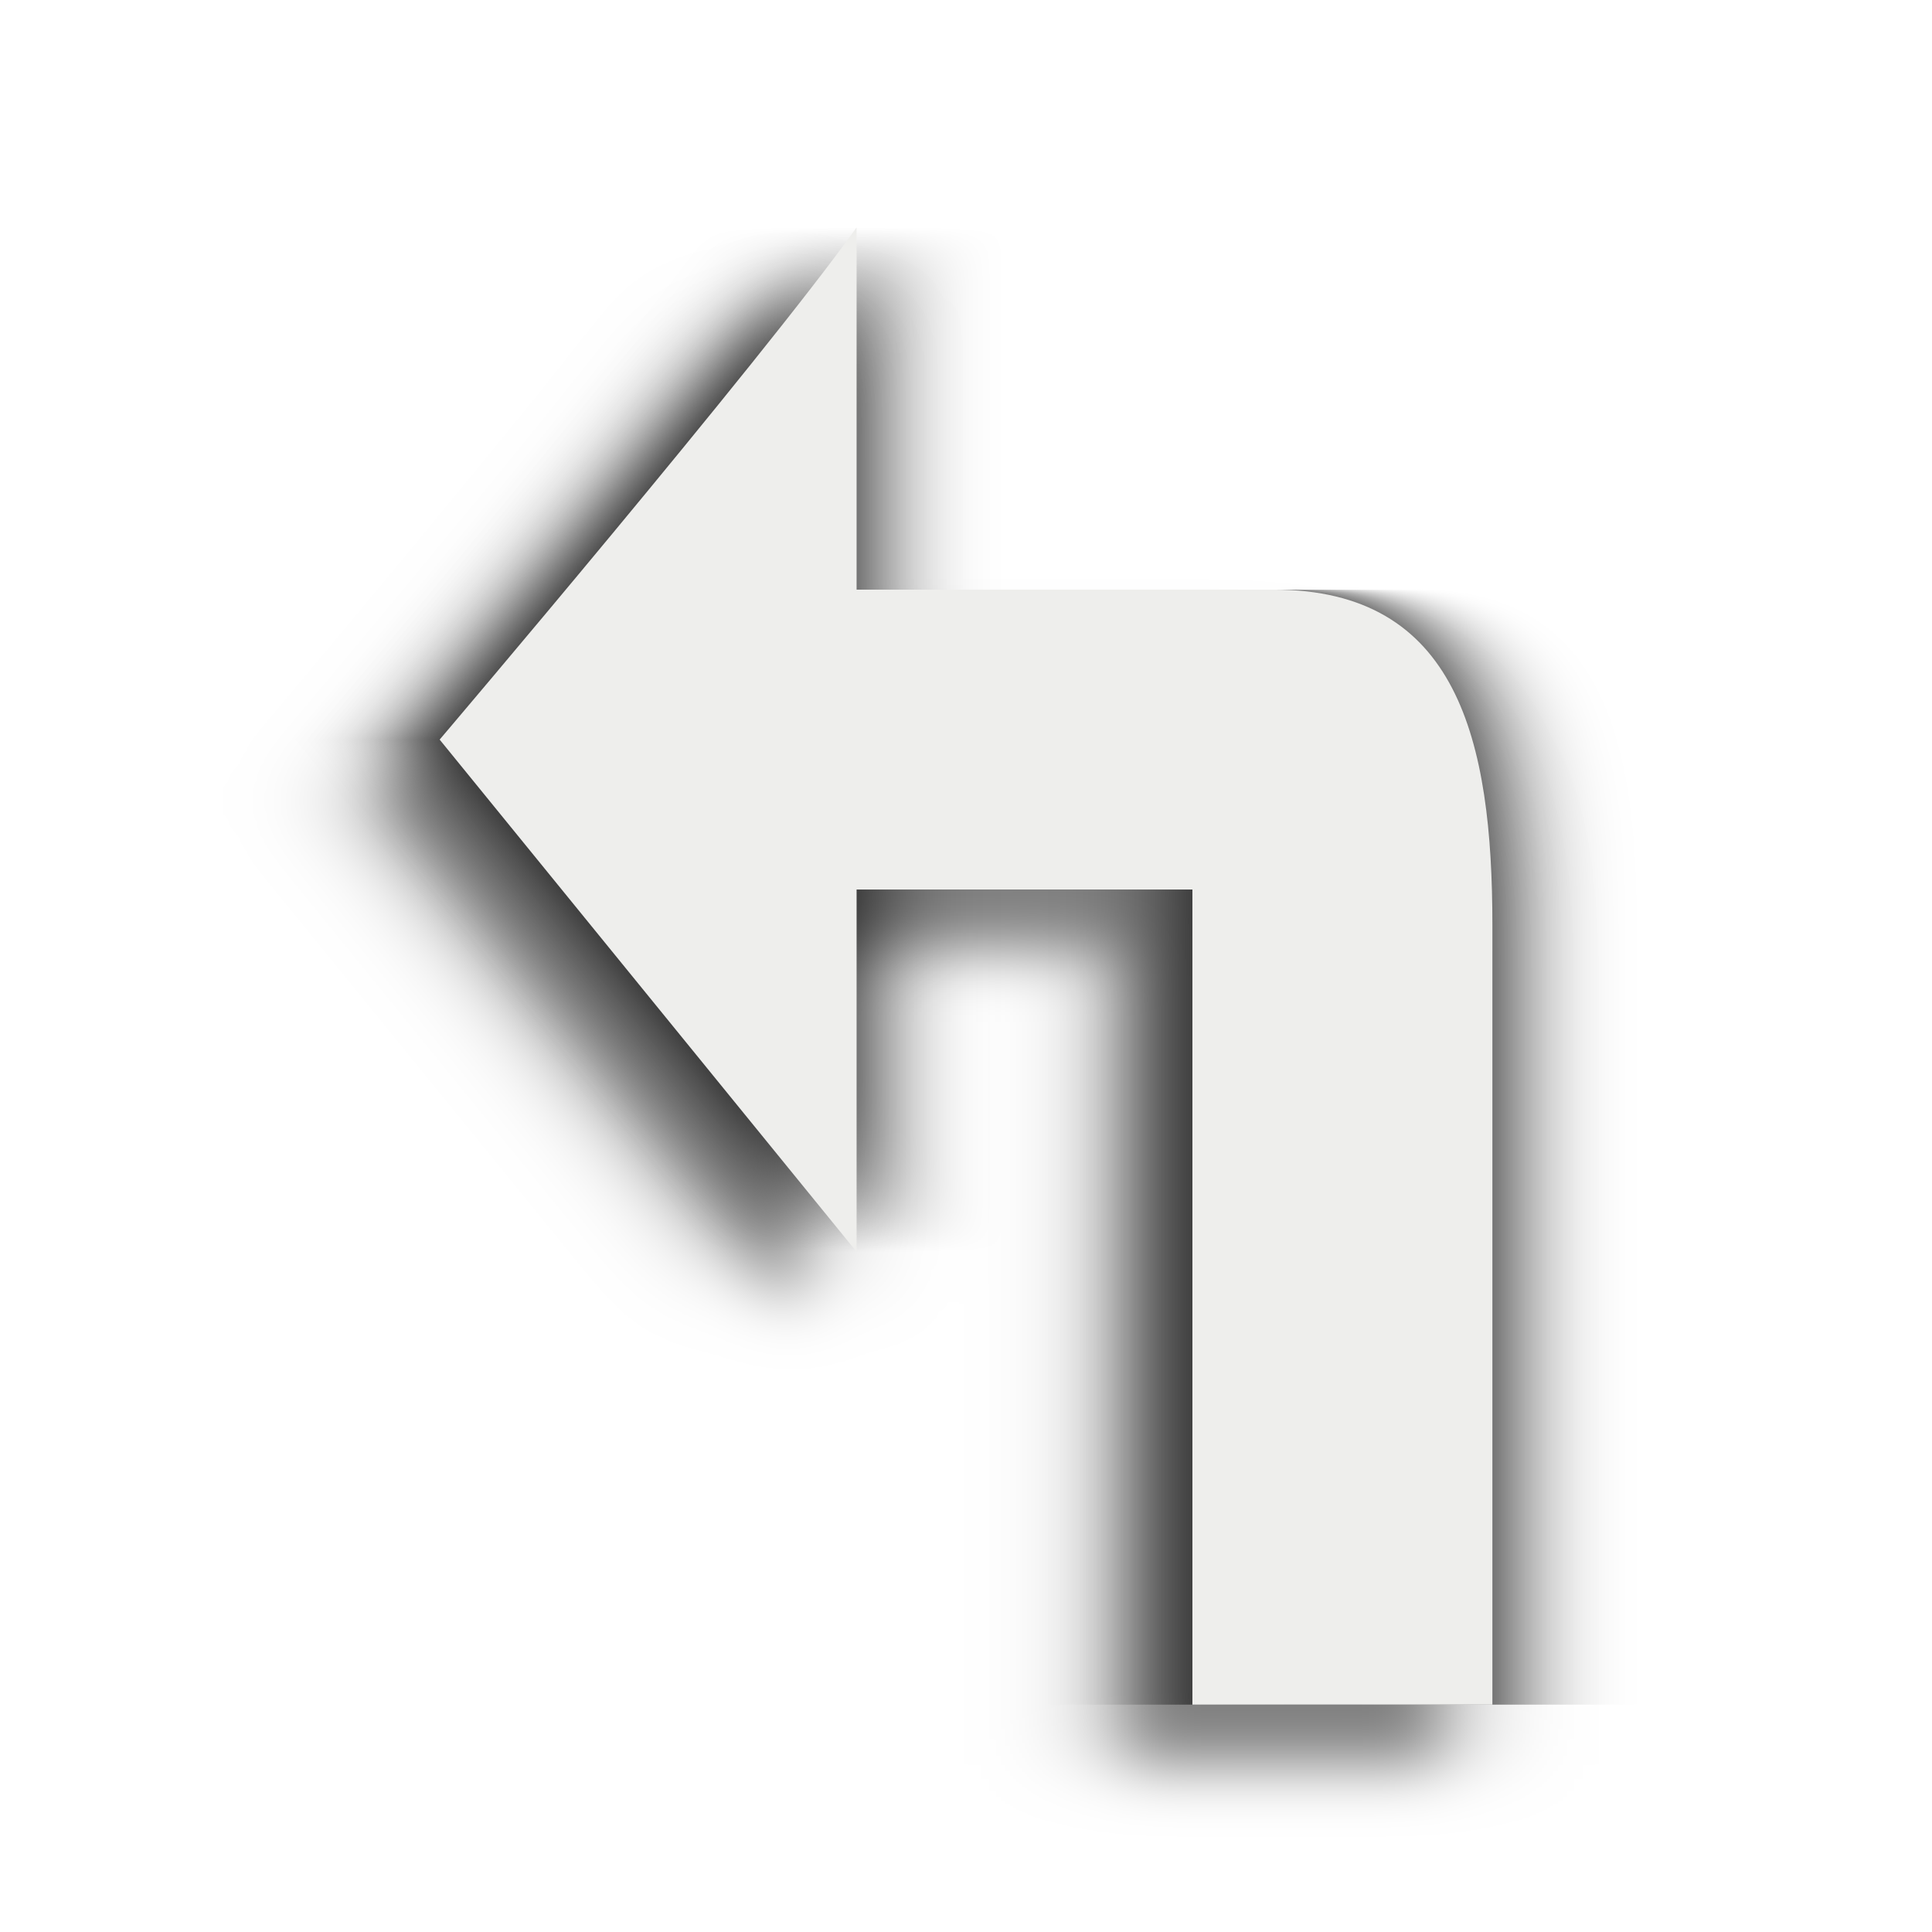
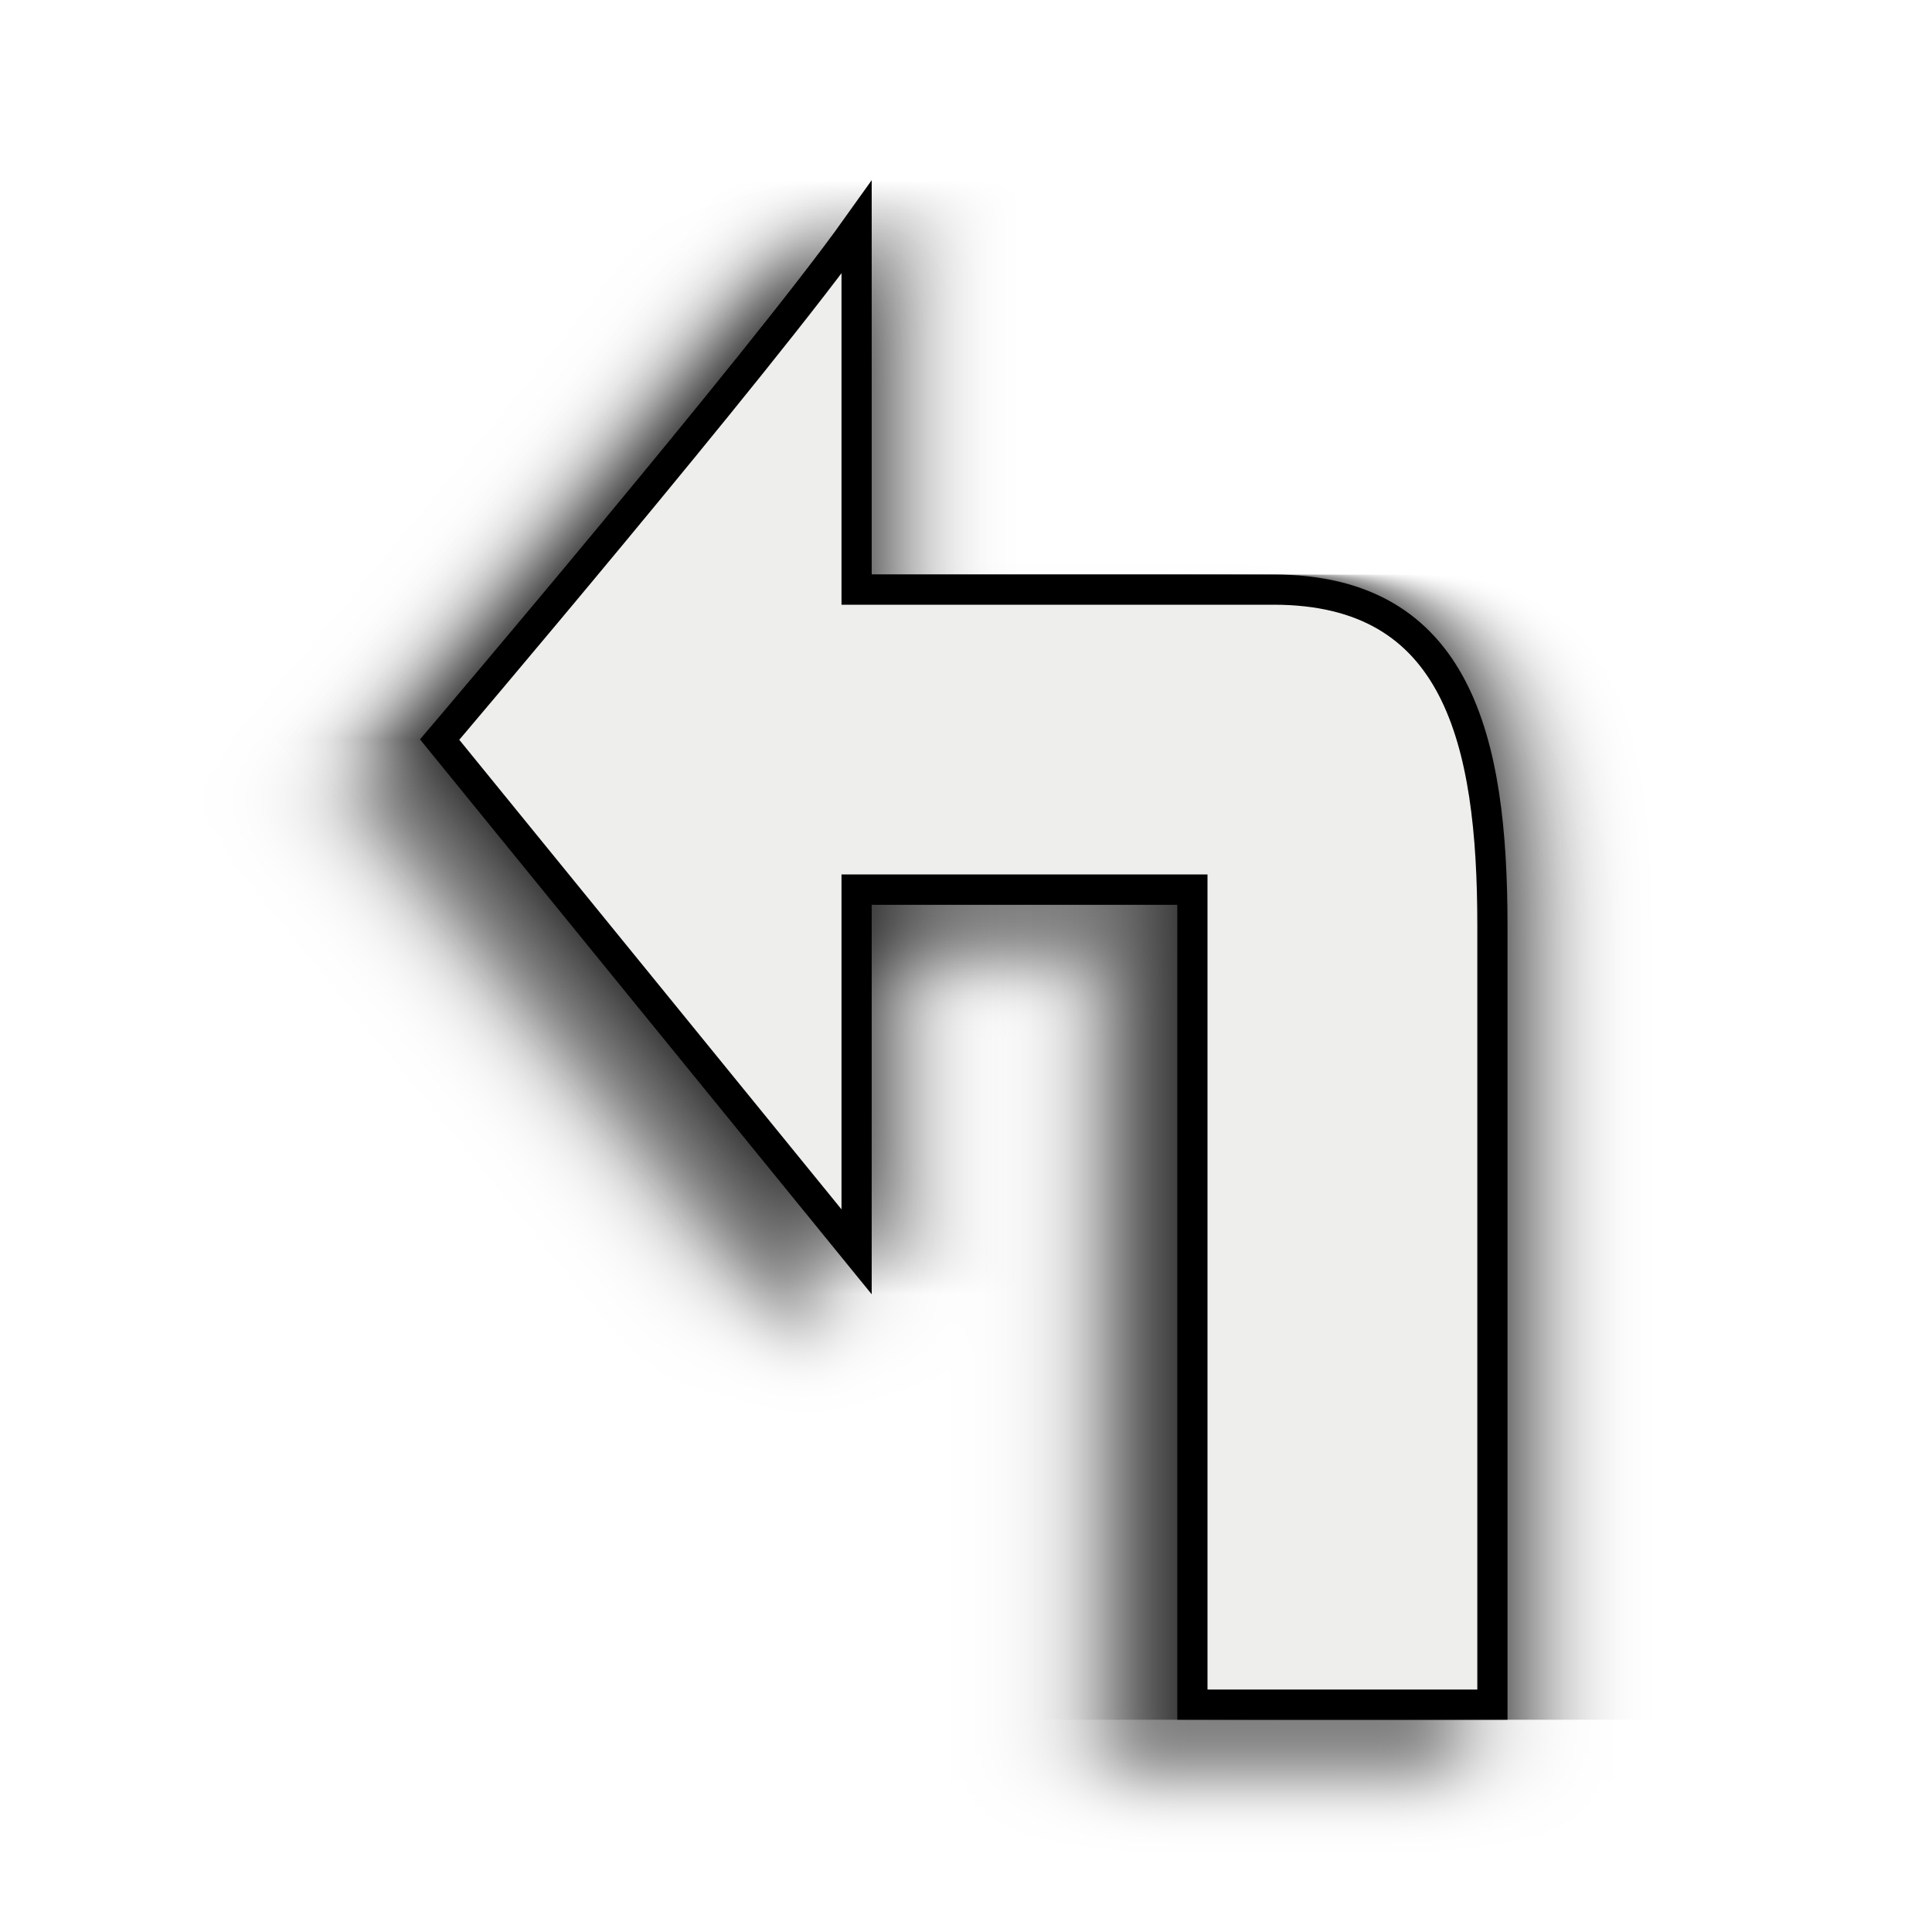
<svg xmlns="http://www.w3.org/2000/svg" width="64" height="64" id="svg4076" version="1.1">
  <defs id="defs4078">
    <filter color-interpolation-filters="sRGB" id="filter6145-3" width="1.5" height="1.5" x="-0.25" y="-0.25">
      <feGaussianBlur id="feGaussianBlur6147-8" in="SourceAlpha" stdDeviation="1,000000" result="blur" />
      <feColorMatrix id="feColorMatrix6149-0" result="bluralpha" type="matrix" values="1 0 0 0 0 0 1 0 0 0 0 0 1 0 0 0 0 0 0,500000 0 " />
      <feOffset id="feOffset6151-5" in="bluralpha" dx="1,500000" dy="1,500000" result="offsetBlur" />
      <feMerge id="feMerge6153-6" result="fbSourceGraphic">
        <feMergeNode id="feMergeNode6155-6" in="offsetBlur" />
        <feMergeNode id="feMergeNode6157-4" in="SourceGraphic" />
      </feMerge>
      <feColorMatrix result="fbSourceGraphicAlpha" in="fbSourceGraphic" values="0 0 0 -1 0 0 0 0 -1 0 0 0 0 -1 0 0 0 0 1 0" id="feColorMatrix5094" />
      <feGaussianBlur id="feGaussianBlur5096" in="fbSourceGraphicAlpha" stdDeviation="0.5" result="blur" />
      <feColorMatrix id="feColorMatrix5098" result="bluralpha" type="matrix" values="1 0 0 0 0 0 1 0 0 0 0 0 1 0 0 0 0 0 0.5 0 " />
      <feOffset id="feOffset5100" in="bluralpha" dx="1" dy="1" result="offsetBlur" />
      <feMerge id="feMerge5102">
        <feMergeNode id="feMergeNode5104" in="offsetBlur" />
        <feMergeNode id="feMergeNode5106" in="fbSourceGraphic" />
      </feMerge>
    </filter>
  </defs>
  <g id="layer1" transform="translate(0,-988.3622)">
-     <path style="font-size:medium;font-style:normal;font-variant:normal;font-weight:normal;font-stretch:normal;text-indent:0;text-align:start;text-decoration:none;line-height:normal;letter-spacing:normal;word-spacing:normal;text-transform:none;direction:ltr;block-progression:tb;writing-mode:lr-tb;text-anchor:start;color:#000000;fill:#eeeeec;fill-opacity:1;fill-rule:nonzero;stroke:none;stroke-width:5;marker:none;visibility:visible;display:inline;overflow:visible;filter:url(#filter6145-3);enable-background:accumulate;font-family:Bitstream Vera Sans;-inkscape-font-specification:Bitstream Vera Sans" d="m 74.24,11.72 c -3.052,0 -3.625,2.494 -3.625,5.562 -7e-5,4.302 0,8.605 0,12.906 l 4.969,0 0,-13.5 5.562,0 0,6 c 0,0 6.906,-8.484 6.906,-8.484 0,0 -5.326,-6.267 -6.906,-8.484 l 0,6 -6.906,0 z" id="rect5009-00-9-0" transform="matrix(-2,0,0,2,190.6679,984.4542)" />
+     <path style="font-size:medium;font-style:normal;font-variant:normal;font-weight:normal;font-stretch:normal;text-indent:0;text-align:start;text-decoration:none;line-height:normal;letter-spacing:normal;word-spacing:normal;text-transform:none;direction:ltr;block-progression:tb;writing-mode:lr-tb;text-anchor:start;color:#000000;fill:#eeeeec;fill-opacity:1;fill-rule:nonzero;stroke:#000000;stroke-width:0.5;marker:none;visibility:visible;display:inline;overflow:visible;filter:url(#filter6145-3);enable-background:accumulate;font-family:Bitstream Vera Sans;-inkscape-font-specification:Bitstream Vera Sans;stroke-opacity:1;stroke-miterlimit:4;stroke-dasharray:none" d="m 74.24,11.72 c -3.052,0 -3.625,2.494 -3.625,5.562 -7e-5,4.302 0,8.605 0,12.906 l 4.969,0 0,-13.5 5.562,0 0,6 c 0,0 6.906,-8.484 6.906,-8.484 0,0 -5.326,-6.267 -6.906,-8.484 l 0,6 -6.906,0 z" id="rect5009-00-9-0" transform="matrix(-2,0,0,2,190.6679,984.4542)" />
  </g>
</svg>
